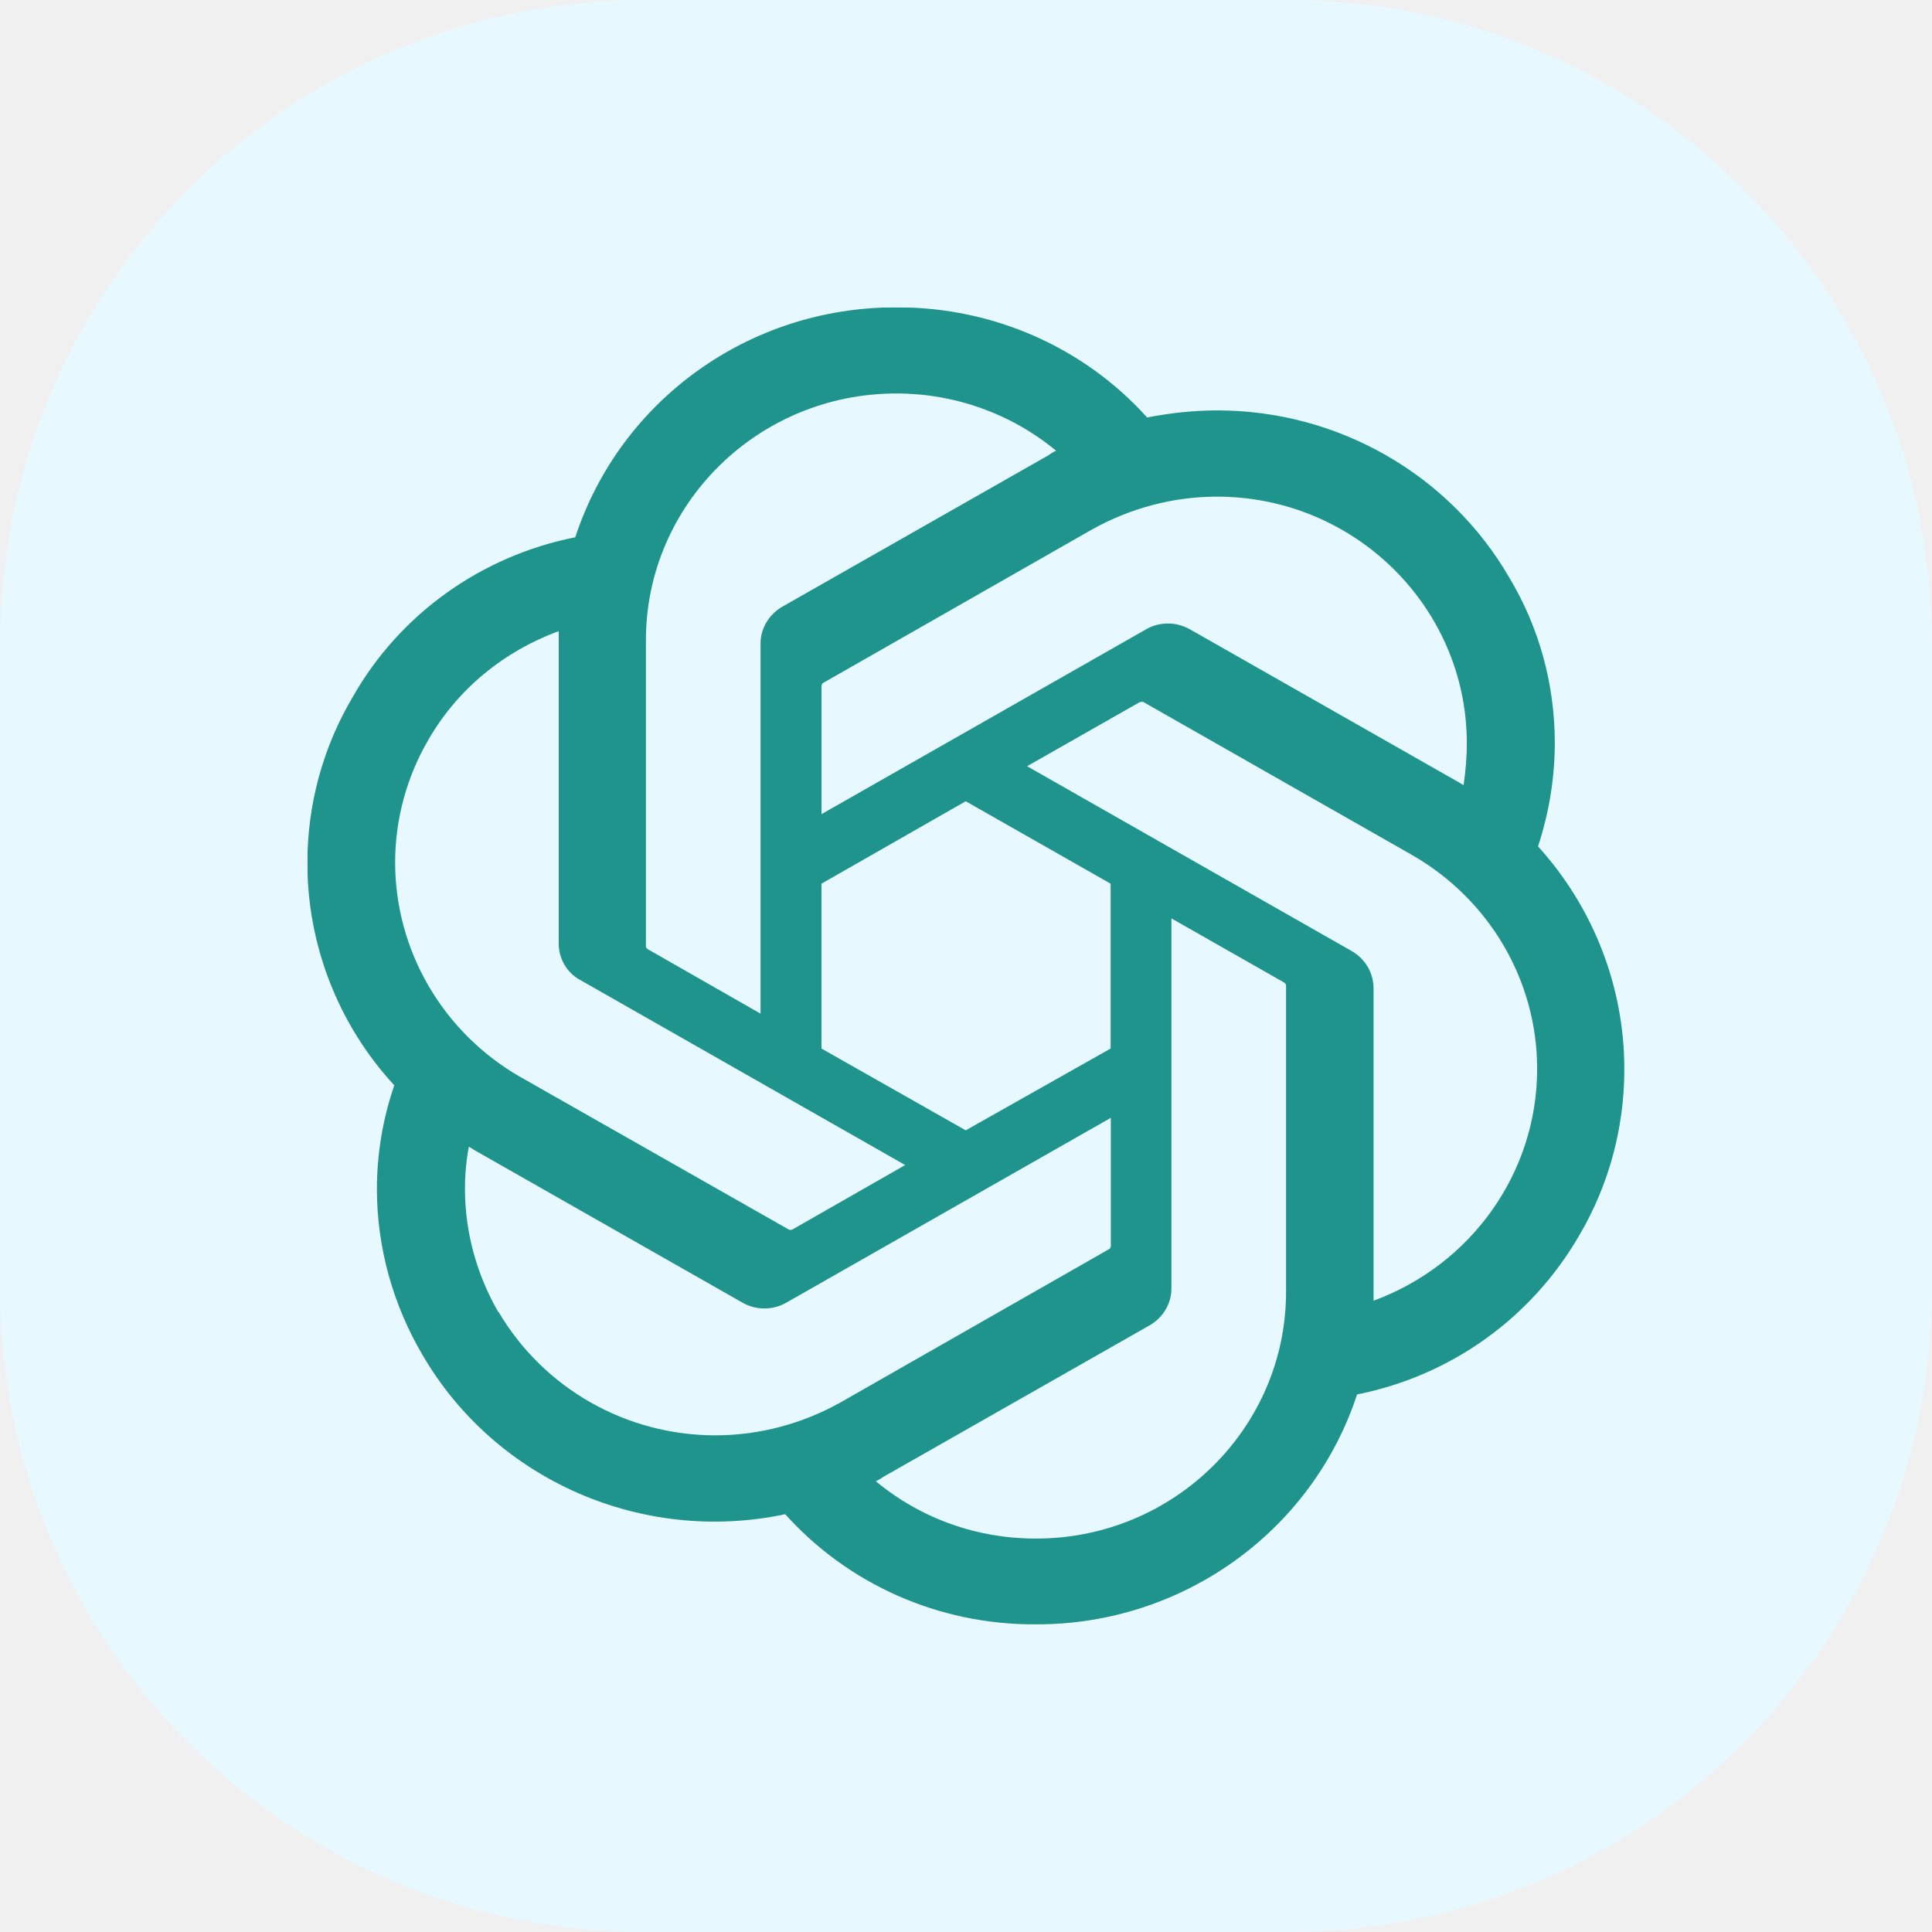
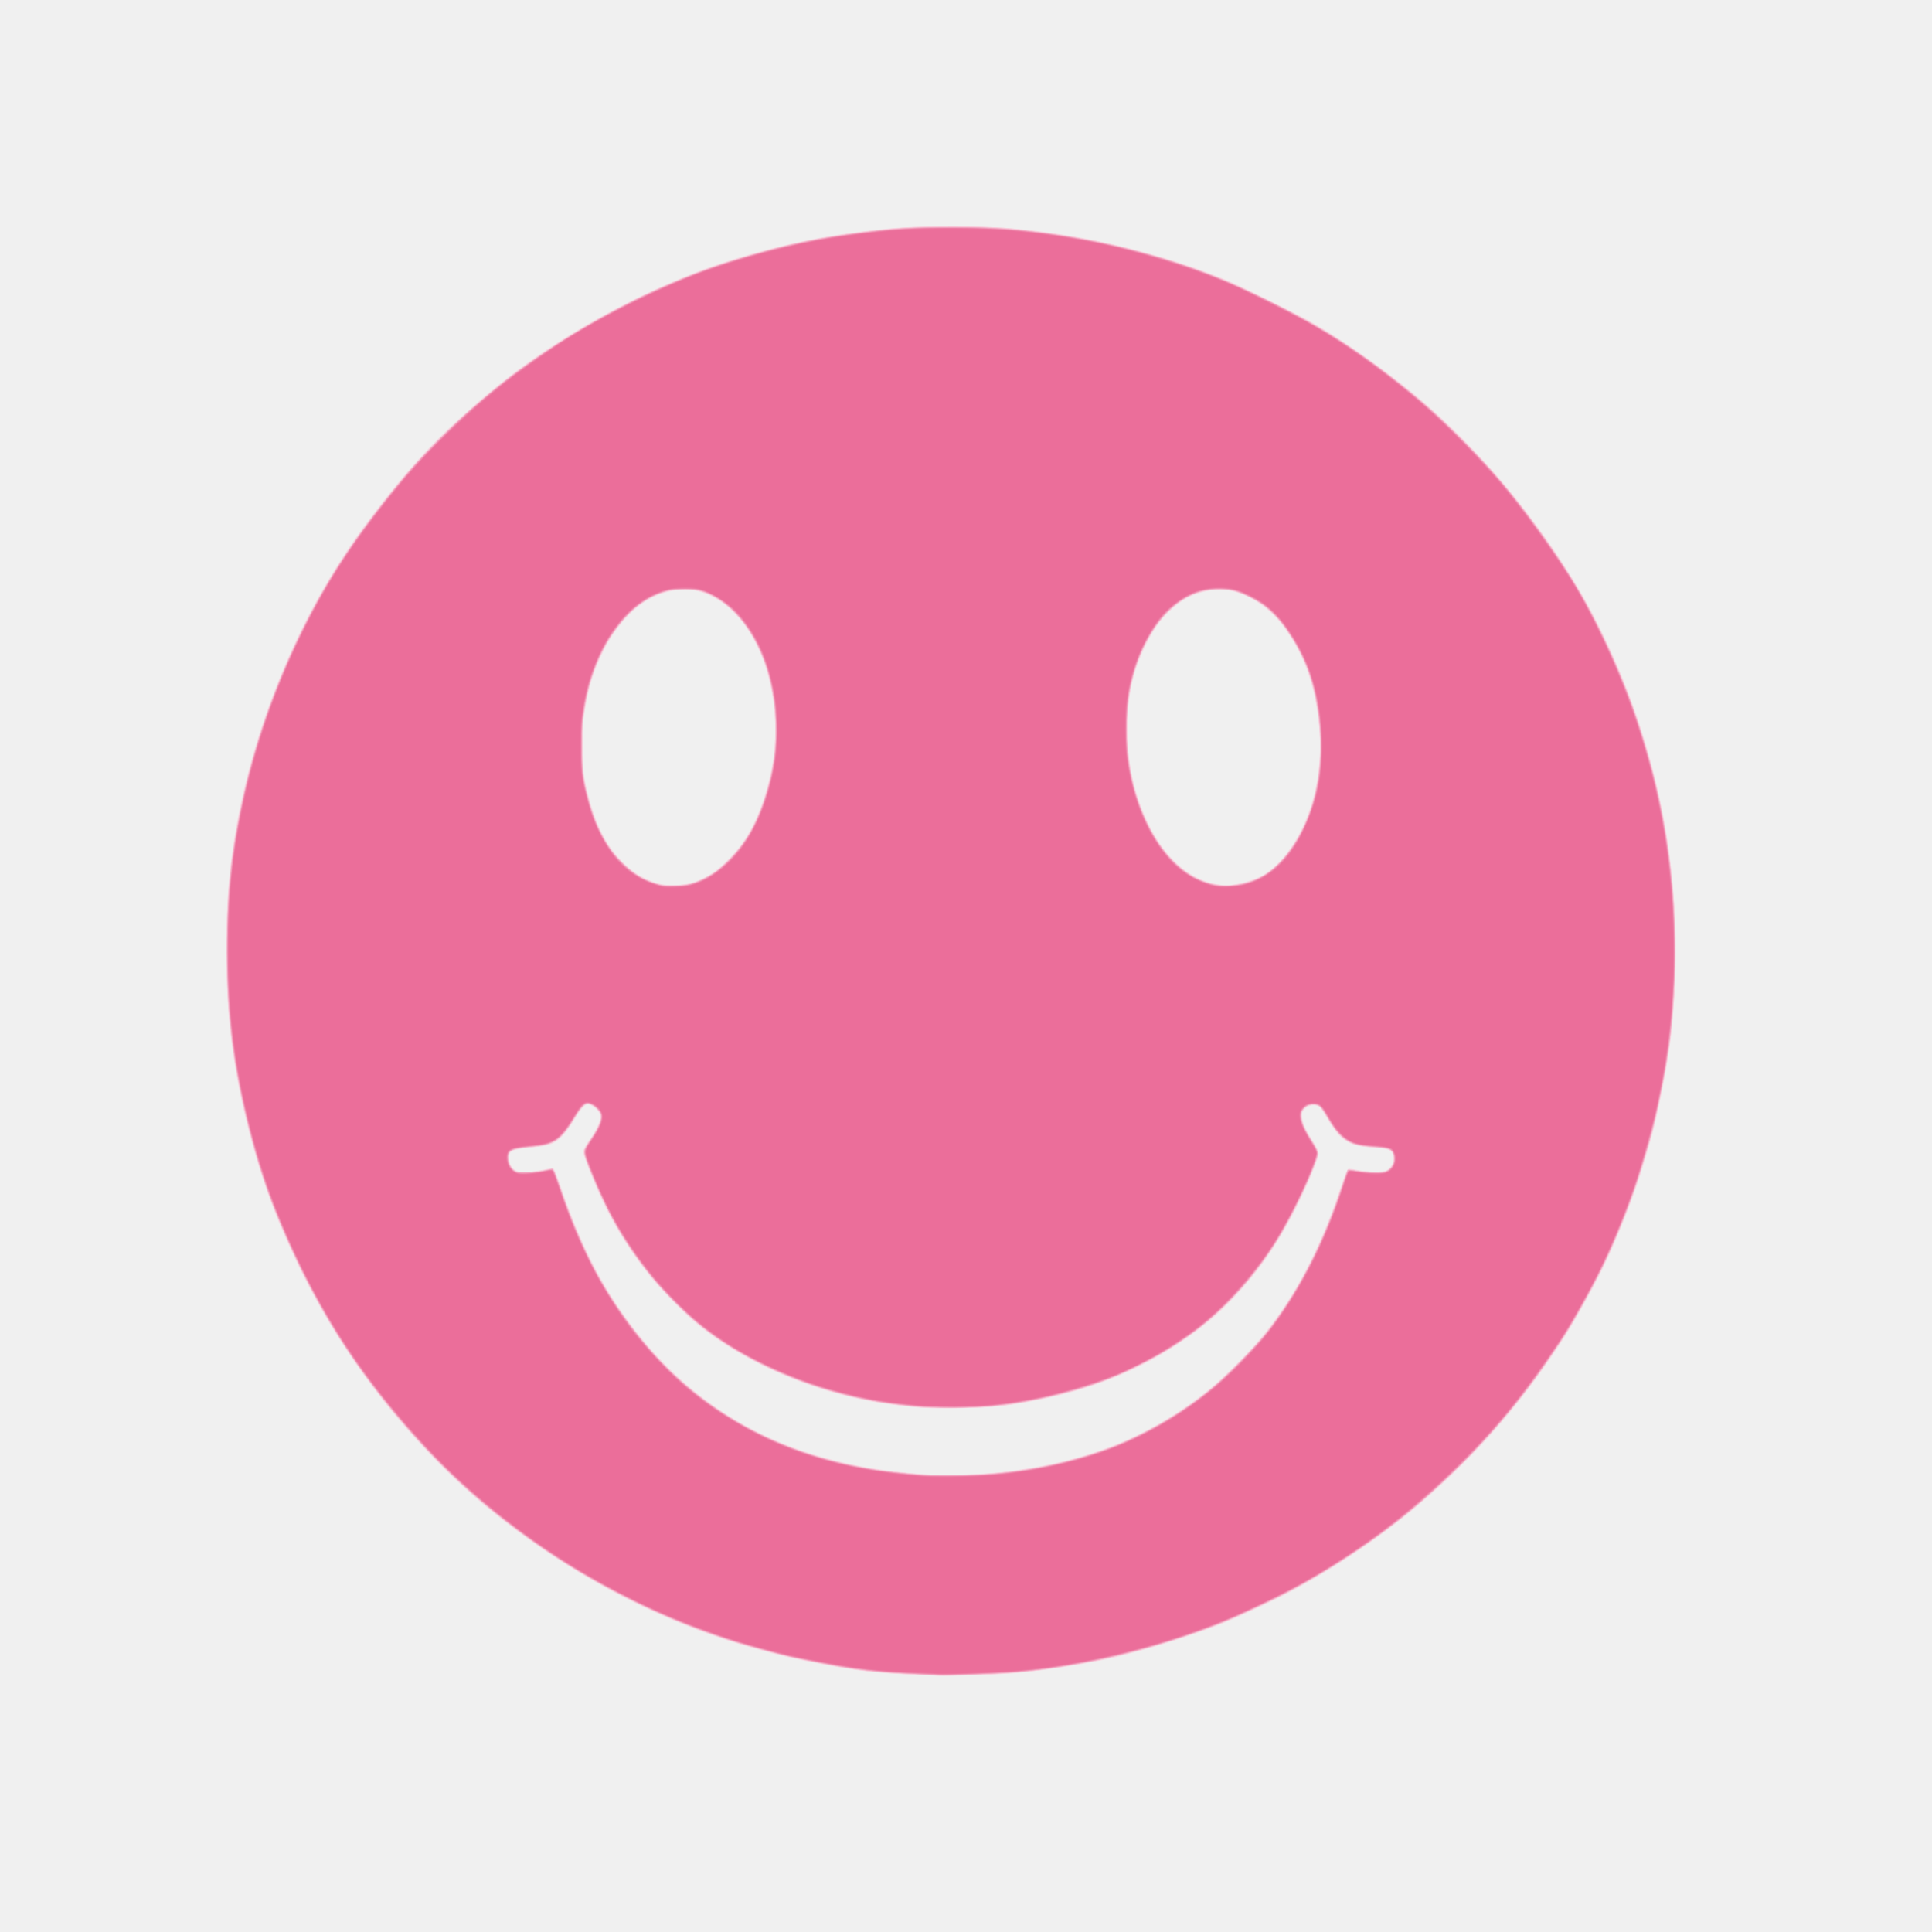
- <svg xmlns="http://www.w3.org/2000/svg" xmlns:xlink="http://www.w3.org/1999/xlink" width="30" height="30" viewBox="0 0 30 30" fill="none">
-   <defs>
-     <rect id="path_0" x="0" y="0" width="30" height="30" />
-     <rect id="path_1" x="0" y="0" width="20.455" height="20.455" />
-   </defs>
-   <g opacity="1" transform="translate(0 0)  rotate(0 15 15)">
-     <rect fill="#E7F8FF" opacity="1" transform="translate(0 0)  rotate(0 15 15)" x="0" y="0" width="30" height="30" rx="10" />
-     <mask id="bg-mask-0" fill="white">
-       <use xlink:href="#path_0" />
-     </mask>
-     <g mask="url(#bg-mask-0)">
-       <g opacity="1" transform="translate(4.772727 4.772727)  rotate(0 10.22727 10.22727)">
-         <mask id="bg-mask-1" fill="white">
-           <use xlink:href="#path_1" />
-         </mask>
-         <g mask="url(#bg-mask-1)">
-           <path id="分组 1" fill-rule="evenodd" style="fill:#1F948C" transform="translate(0 0)  rotate(0 10.22727 10.22727)" opacity="1" d="M19.11 8.37L19.11 8.37C19.28 7.85 19.37 7.31 19.37 6.76C19.37 5.86 19.13 4.97 18.66 4.19C17.73 2.59 16 1.6 14.13 1.6C13.76 1.6 13.4 1.64 13.04 1.71C12.06 0.62 10.65 0 9.17 0L9.14 0L9.13 0C6.86 0 4.86 1.44 4.16 3.57C2.7 3.86 1.44 4.76 0.71 6.04C0.24 6.83 0 7.72 0 8.63C0 9.9 0.48 11.14 1.35 12.08C1.17 12.6 1.08 13.15 1.08 13.69C1.08 14.6 1.33 15.49 1.79 16.27C2.92 18.21 5.2 19.21 7.42 18.74C8.4 19.83 9.8 20.45 11.28 20.45L11.31 20.45L11.33 20.45C13.59 20.45 15.6 19.01 16.3 16.88C17.76 16.59 19.01 15.69 19.75 14.41C20.21 13.63 20.45 12.74 20.45 11.83C20.45 10.55 19.97 9.32 19.11 8.37Z M8.947 18.158C8.907 18.188 8.867 18.208 8.827 18.228C9.527 18.808 10.397 19.118 11.307 19.118L11.317 19.118C13.457 19.118 15.197 17.398 15.197 15.288L15.197 10.528C15.197 10.508 15.177 10.488 15.157 10.478L13.417 9.488L13.417 15.238C13.417 15.468 13.287 15.688 13.077 15.808L8.947 18.158Z M8.277 17.005L12.447 14.625C12.466 14.615 12.476 14.595 12.476 14.575L12.476 14.575L12.476 12.585L7.437 15.455C7.227 15.575 6.967 15.575 6.757 15.455L2.627 13.105C2.587 13.085 2.537 13.045 2.507 13.035C2.467 13.245 2.447 13.465 2.447 13.685C2.447 14.355 2.627 15.015 2.967 15.605L2.967 15.595C3.667 16.785 4.947 17.515 6.337 17.515C7.017 17.515 7.687 17.335 8.277 17.005Z M3.903 5.168C3.903 5.128 3.903 5.068 3.903 5.028C3.053 5.338 2.333 5.928 1.883 6.708L1.883 6.708C1.543 7.288 1.363 7.948 1.363 8.618C1.363 9.988 2.103 11.258 3.303 11.948L7.473 14.318C7.493 14.328 7.513 14.328 7.533 14.318L9.283 13.318L4.243 10.448C4.033 10.338 3.903 10.118 3.903 9.878L3.903 9.878L3.903 5.168Z M17.156 8.505L12.976 6.125C12.956 6.125 12.936 6.125 12.916 6.135L11.176 7.125L16.216 9.995C16.426 10.115 16.556 10.335 16.556 10.575C16.556 10.575 16.556 10.575 16.556 10.575L16.556 15.425C18.076 14.865 19.096 13.435 19.096 11.825C19.096 10.455 18.356 9.195 17.156 8.505Z M8.014 5.829C7.994 5.839 7.984 5.859 7.984 5.879L7.984 5.879L7.984 7.869L13.024 4.999C13.124 4.939 13.244 4.909 13.364 4.909C13.484 4.909 13.594 4.939 13.704 4.999L17.834 7.349C17.874 7.369 17.914 7.399 17.954 7.419L17.954 7.419C17.984 7.209 18.004 6.989 18.004 6.769C18.004 4.659 16.264 2.939 14.124 2.939C13.444 2.939 12.774 3.119 12.184 3.449L8.014 5.829Z M9.147 1.337C6.997 1.337 5.257 3.057 5.257 5.167L5.257 9.927C5.257 9.947 5.277 9.957 5.287 9.967L7.037 10.967L7.037 5.227L7.037 5.217C7.037 4.987 7.167 4.767 7.377 4.647L11.507 2.297C11.547 2.267 11.597 2.237 11.627 2.227C10.927 1.647 10.047 1.337 9.147 1.337Z M7.983 11.509L10.223 12.779L12.473 11.509L12.473 8.949L10.223 7.669L7.983 8.949L7.983 11.509Z " />
-         </g>
-       </g>
-     </g>
-   </g>
+ <svg xmlns="http://www.w3.org/2000/svg" width="128pt" height="128pt" viewBox="0 0 45.156 45.156">
+   <path style="fill:#f9d8e3" d="M914 1844.415c-.825-.193-13.2-.804-27.5-1.357-43.54-1.682-71.78-4.997-115.408-13.545-38.64-7.57-45.741-9.236-81.592-19.14-97.54-26.946-193.719-73.224-280-134.728-44.728-31.883-77.095-59.124-113-95.105-70.791-70.94-128.552-150.786-172.477-238.424-8.543-17.045-21.824-46.099-29.537-64.616-27.79-66.716-50.223-151.67-59.415-225-4.916-39.217-6.434-66.429-6.473-116-.039-49.203 1.076-71.52 5.445-109 10.259-88.005 37.168-181.887 77.266-269.568 25.593-55.963 58.161-110.869 93.893-158.293 52.438-69.596 89.437-108.85 152.722-162.026 70.758-59.457 163.466-113.393 257.97-150.084 54.695-21.235 130.262-40.653 188.99-48.563 56.131-7.56 76.07-8.916 131.116-8.923 54.298-.007 83.951 2.029 131.5 9.025 78.977 11.621 166.237 36.398 228.189 64.793 16.433 7.532 73.925 36.251 86.311 43.115 44.85 24.856 105.58 68.119 149.5 106.504 36.494 31.894 79.923 77.453 110.874 116.314 37.634 47.253 71.62 97.937 94.316 140.658 57.347 107.943 92.633 226.41 102.774 345.048 2.982 34.887 3.516 47.337 3.519 82 0 21.704-.57 42.598-1.505 55-.83 11-1.964 26.075-2.522 33.5-1.781 23.711-7.886 62.255-15.84 100-6.74 31.987-10.32 45.574-22.264 84.5-12.14 39.566-33.336 92.522-51.757 129.31-13.647 27.254-35.193 65.415-47.817 84.69-39.055 59.632-78.073 108.219-122.832 152.956-53.658 53.633-102.779 92.591-167.946 133.2-36.772 22.916-67.737 38.927-121 62.566-33.77 14.988-92.223 34.195-142.088 46.688-32.642 8.179-86.31 17.044-127.412 21.046-22.883 2.229-100.465 4.76-106 3.46zM965.5 1592c24.06-1.144 40.452-2.9 66-7.07 82.984-13.548 148.236-40.271 211.007-86.417 22.915-16.847 45.353-37.528 70.228-64.73 45.822-50.11 82.397-116.202 110.005-198.782 4.137-12.375 8.25-23.244 9.141-24.153 1.505-1.536 2.357-1.512 12.119.345 14.099 2.68 32.294 2.968 36.662.578 9.767-5.344 12.196-19.845 4.145-24.741-3.461-2.105-6.592-2.604-25.447-4.052-26.222-2.014-36.966-9.16-51.86-34.494-3.85-6.549-8.04-13.146-9.31-14.66-4.654-5.548-14.503-4.647-20.206 1.848-2.951 3.361-3.17 4.088-2.792 9.3.464 6.42 4.784 16.322 12.073 27.674 6.559 10.216 8.735 14.824 8.735 18.497 0 6.68-19.282 51.57-33.53 78.06-21.962 40.83-41.45 68.29-71.18 100.298-21.673 23.332-41.225 39.75-70.29 59.02-58.161 38.56-121.246 62.219-201 75.383-23.23 3.835-40.922 5.2-75 5.785-36.208.622-51.797-.3-88-5.2-90.009-12.185-184.051-52.535-245.317-105.256-12.572-10.818-43.017-42.32-52.445-54.264-31.45-39.847-51.997-74.322-70.058-117.545-8.295-19.851-14.18-35.966-14.18-38.825 0-2.464 4.264-10.345 8.981-16.598 5.36-7.106 12.015-20.527 12.675-25.56.4-3.057-.007-4.704-1.82-7.347-3.213-4.687-8.705-8.917-12.584-9.693-2.84-.568-3.71-.17-7.063 3.226-2.102 2.13-6.238 7.924-9.19 12.874-13.918 23.338-23.196 32.09-37.499 35.377-2.75.632-11.661 1.808-19.803 2.612-23.24 2.296-26.252 3.78-26.125 12.868.107 7.648 3.376 13.29 9.19 15.862 3.96 1.752 5.968 1.972 13.764 1.507 5.02-.3 14.194-1.598 20.388-2.885l11.262-2.341 1.739 2.147c.957 1.181 5.024 11.756 9.039 23.5 28.051 82.054 61.416 142.84 108.079 196.899 69.534 80.557 154.755 128.985 265.467 150.853 22.162 4.378 51.94 8.182 81.5 10.412 10.344.78 42.939.618 62.5-.312zm-356-739.945c18.091-4.912 33.357-14.794 50.353-32.595 20.323-21.286 34.075-47.15 44.672-84.015 12.954-45.063 14.613-84.674 5.401-128.944-13.07-62.815-47.815-108.602-90.743-119.581-20.856-5.334-48.019.3-68.536 14.215-18.504 12.55-37.589 35.45-49.475 59.366-12.7 25.556-18.781 44.93-23.85 76-2.553 15.642-2.772 19.157-2.744 44 .034 30.767 1.217 40.058 8.53 67 9.352 34.454 22.01 58.477 40.892 77.6 14.285 14.469 28.534 22.887 47.35 27.974 9.506 2.57 26.611 2.113 38.15-1.02zm683.119 1.407c11.318-1.96 26.675-7.191 33.946-11.562 34.106-20.5 61.67-71.72 68.826-127.899 3.536-27.76 2.967-51.122-1.986-81.462-6.59-40.372-20.161-73.082-42.665-102.83-16.527-21.849-40.45-37.97-64.137-43.223-12.499-2.772-26.997-1.711-41.372 3.026-12.519 4.126-19.67 8.298-31.751 18.526-13.936 11.797-23.549 25.015-34.52 47.463-15.631 31.988-22.168 62.096-22.361 103-.166 35.187 5.414 67.143 17.11 97.979 21.151 55.771 54.134 89.54 94.791 97.048 9.482 1.75 13.7 1.74 24.119-.066z" transform="matrix(.01867 0 0 .01867 4.758 4.73)" />
+   <path style="fill:#f7c9d9" d="M921 1844.416c-1.375-.197-14.875-.828-30-1.404-33.203-1.262-61.18-3.831-86-7.896-32.466-5.317-76.664-14.845-105-22.635-33.825-9.3-35.937-9.942-59.5-18.123-78.694-27.32-155.017-66.341-223.5-114.267-66.03-46.21-114.758-90.285-168.143-152.091-17.84-20.655-22.82-26.87-40.805-50.936-46.758-62.563-82.84-127.084-115.609-206.731C66.088 1206.275 44.036 1121.19 35.08 1049c-4.586-36.964-6.327-67.216-6.417-111.5-.152-74.614 5.162-124.317 20.854-195.036 27.399-123.485 83.838-246.657 157.797-344.376 51.474-68.01 89.269-108.017 151.075-159.919 39.4-33.085 91.887-68.603 140.611-95.15 40.17-21.885 65.353-33.839 106.5-50.553 46.187-18.76 112.678-37.87 164.988-47.415 37.905-6.917 86.224-12.729 117.012-14.073 41.146-1.797 102.102-.834 127 2.007 45.819 5.228 60.677 7.373 93.933 13.564 55.488 10.33 131.083 33.388 180.067 54.926 18.701 8.222 66.074 31.593 86.5 42.673 45.78 24.834 91.885 56.645 141 97.287 52.12 43.127 103.911 98.125 146.027 155.065 42.176 57.02 66.326 96.389 91.023 148.38 21.658 45.593 35.572 80.908 48.978 124.308 23.85 77.21 35.87 145.832 40.078 228.812 1.227 24.188.648 78.779-1.034 97.5-.543 6.05-1.448 17.525-2.01 25.5-.908 12.864-3.528 33.414-7.14 56-2.298 14.375-11.071 57.618-15.013 74-4.52 18.787-17.771 63.694-24.584 83.31-11.822 34.042-31.682 81.37-45.423 108.249-17.295 33.831-35.023 64.613-51.222 88.941-51.251 76.967-99.338 132.054-168.18 192.664-57.725 50.822-136.387 101.87-205.5 133.36a8378.413 8378.413 0 0 0-24 10.992c-51.343 23.63-131.617 48.414-194.087 59.922-53.423 9.842-87.309 13.53-137.913 15.014-10.725.315-24.675.74-31 .946-6.325.206-12.625.214-14 .017zm50-252.42c64.73-3.265 132.926-18.81 185.852-42.365 35.265-15.695 77.293-41.843 106.12-66.024 10.728-9 44.958-42.964 56.544-56.107 42.523-48.232 79.66-117.558 105.607-197.144 3.254-9.979 6.554-18.673 7.335-19.321 1.099-.912 3.416-.786 10.231.556 5.593 1.1 13.923 1.766 22.811 1.822 13.025.08 14.221-.07 17.18-2.18 5.496-3.921 7.616-8.46 7.125-15.251-.737-10.194-2.982-11.318-25.808-12.923-7.977-.561-16.977-1.747-20-2.635-15.214-4.47-24.64-13.088-36.594-33.46-4.193-7.146-8.76-13.886-10.148-14.978-3.18-2.5-12.207-2.726-16.1-.402-4.81 2.87-6.664 6.383-6.559 12.416.13 7.42 3.095 14.607 11.614 28.145 10.334 16.422 10.438 16.855 6.663 27.572-12.427 35.274-38.212 85.656-60.063 117.362-41.803 60.655-93.539 105.29-161.31 139.17-43.543 21.768-92.7 37.067-151.5 47.15-26.406 4.528-46.495 5.982-83.5 6.044-35.184.059-41.324-.347-76.5-5.063-62.212-8.34-131.655-31.524-184-61.427-32.79-18.733-56.17-36.282-81.868-61.453-46.45-45.498-78.721-93.502-104.944-156.106-10.767-25.705-13.617-34.296-12.806-38.615.353-1.885 3.615-7.668 7.247-12.853 8.84-12.616 13.371-22.35 13.371-28.72 0-4.314-.491-5.483-3.966-9.43-4.525-5.14-8.343-7.062-13.114-6.598-4.04.392-8.334 5.477-17.79 21.064-11.423 18.828-20.21 26.466-34.63 30.103-3.3.832-13.155 2.24-21.9 3.13-21.346 2.17-23.6 3.366-23.6 12.523 0 7.16 3.136 13.503 8.025 16.229 3.109 1.733 4.845 1.878 16.475 1.377 7.15-.307 16.6-1.395 21-2.416 4.4-1.022 8.572-1.666 9.271-1.432 2.043.683 3.885 5.06 11.369 27.017 14.881 43.663 33.217 85.155 51.14 115.727 25.8 44.009 59.606 86.84 92.22 116.84 52.752 48.525 114.783 82.957 184.763 102.56 28.059 7.86 63.485 14.735 88.237 17.126 6.6.637 17.85 1.736 25 2.442 16.06 1.585 55.495 1.841 81.5.529zM610.5 852.614c9.07-2.502 24.144-10.093 32.078-16.154 8.125-6.207 22.74-21.05 29.779-30.242 18.73-24.462 34.368-65.216 40.82-106.389 3.204-20.438 3.216-57.874.026-78.328-4.432-28.42-10.545-48.38-21.317-69.595-14.662-28.879-37.199-51.914-60.437-61.773-10.354-4.393-17.313-5.416-33.614-4.941-13.207.385-15.122.691-24.335 3.895-33.425 11.623-62.238 43.022-80.94 88.203-7.523 18.172-11.29 32.056-15.254 56.211-2.62 15.969-2.788 18.82-2.76 47 .027 26.547.286 31.428 2.256 42.412 6.166 34.382 17.233 63.672 32.505 86.027 6.814 9.975 22.288 25.39 31.884 31.763 7.504 4.983 18.667 9.898 29.121 12.822 7.026 1.964 31.797 1.403 40.188-.911zm687.637.359c11.473-2.338 22.789-6.582 30.197-11.326 18.306-11.722 35.059-32.034 47.221-57.253 20.999-43.54 27.125-94.173 18.378-151.893-5.079-33.517-15.133-61.17-31.77-87.382-17.4-27.413-31.582-40.757-55.42-52.138-13.351-6.375-20.332-7.947-35.365-7.965-20.353-.025-35.438 4.906-51.378 16.794-31.463 23.466-55.177 69.434-61.49 119.191-11.57 91.195 20.067 183.684 74.986 219.217 20.604 13.331 41.542 17.462 64.641 12.755z" transform="matrix(.01867 0 0 .01867 4.758 4.73)" />
+   <path style="fill:#f3b0c7" d="M915.5 1843.393c-1.1-.184-13.7-.792-28-1.35-44.005-1.72-71.748-4.98-115.877-13.617-35.906-7.027-44.067-8.921-75.449-17.507-69.278-18.953-130.417-43.795-196.174-79.71-82.433-45.021-162.141-106.844-223.963-173.709-63.034-68.175-108.66-133.076-148.783-211.636-15.063-29.493-35.35-76.014-45.73-104.864-20.262-56.313-38.023-130.35-45.459-189.5-4.743-37.73-6.362-66.527-6.434-114.5-.107-69.788 3.584-110.57 15.475-171 20.49-104.132 60.864-208.557 115.218-298 25.363-41.738 70.27-101.932 103.698-139 16.952-18.798 55.665-57.052 71.402-70.553 37.652-32.306 48.96-41.204 79.576-62.613 76.068-53.193 165.317-97.737 245.214-122.386C728.39 52.416 767.6 44.223 841.937 35.476c28.182-3.317 52.085-4.448 94.063-4.453 42.675-.005 66.27 1.186 98.635 4.978 82.743 9.694 159.515 28.456 230.657 56.37 28.45 11.162 78.053 34.913 114.208 54.683 46.883 25.636 105.601 67.522 153.5 109.5 17.446 15.288 61.84 59.71 78.897 78.946 45.458 51.265 93.45 119.091 122.407 173 40.834 76.018 72.747 164.028 89.565 247 13.048 64.377 18.687 124.829 17.863 191.5-.83 67.195-5.856 112.775-19.625 178-6.47 30.643-8.616 38.989-18.647 72.5-11.905 39.766-24.436 73.675-41.143 111.331-12.79 28.829-35.684 72.264-54.068 102.582-5.59 9.221-28.716 43.302-40.092 59.087-42.244 58.617-103.002 122.817-161.657 170.817-50.295 41.16-115.285 82.66-171.5 109.517-47.871 22.87-67.574 30.991-108.226 44.604-70.741 23.688-137.602 37.98-208.367 44.541-23.386 2.168-95.96 4.576-102.907 3.414zm52-250.415c58.387-2.835 117.763-14.977 169.5-34.664 7.975-3.035 23.5-9.929 34.5-15.32 51.554-25.271 94.089-56.835 133.519-99.08 19.145-20.513 22.351-24.225 31.324-36.258 37.77-50.654 64.698-103.815 88.104-173.93 3.998-11.977 7.574-22.08 7.948-22.454.373-.373 5.725.19 11.892 1.253 15.202 2.618 31.855 2.65 37.052.069 5.584-2.773 9.161-8.677 9.161-15.12 0-6.14-1.884-10.104-5.754-12.105-1.554-.804-8.095-1.907-14.535-2.452-21.844-1.85-27.385-2.81-33.962-5.888-11.117-5.202-19.346-14.483-31.852-35.924-2.855-4.893-6.148-9.167-7.897-10.246-5.934-3.662-14.868-1.776-19.898 4.202-2.571 3.056-2.773 3.881-2.417 9.887.454 7.64 4.121 15.924 13.749 31.052 7.446 11.701 8.002 14.152 5.059 22.291-9.12 25.22-26.916 63.033-41.988 89.209-27.251 47.33-69.845 95.933-110.32 125.885-24.225 17.928-46.203 31.138-75.185 45.193-28.943 14.035-53.698 23.024-88.093 31.987-48.154 12.55-82.255 17.198-132.907 18.116-34.53.626-50.093-.31-86.5-5.207-96.93-13.035-195.556-57.397-256.5-115.373-41.737-39.704-72.579-81.237-96.983-130.601-11.185-22.622-24.48-54.025-27.166-64.163-1.71-6.457-1.305-7.578 7.282-20.11 7.961-11.617 12.45-20.784 13.13-26.811.634-5.633-2.795-11.212-9.508-15.47-9.276-5.882-12.217-3.937-24.804 16.402-9.72 15.706-17.285 24.239-25.125 28.339-7.655 4.003-11.734 4.901-30.826 6.79-23.621 2.335-27.845 5.07-26.074 16.878.762 5.078 3.718 9.96 7.906 13.053 4.126 3.047 22.081 2.876 36.605-.348l10.437-2.317 1.654 2.043c.91 1.124 4.71 10.969 8.446 21.878 16.202 47.315 34.87 89.4 53.756 121.191 35.398 59.582 76.48 106.757 124.38 142.826 59.494 44.798 125.797 72.821 206.39 87.23 16.945 3.03 47.086 6.596 71 8.4 10.497.792 46.044.61 65.5-.333zM609 853.51c9.838-2.593 25.532-10.45 34.655-17.35 16.739-12.657 34.445-34.427 44.788-55.064 18.849-37.613 29.779-87.251 28.206-128.096-1.457-37.82-9.32-70.985-23.6-99.535-12.16-24.315-27.639-43.077-45.15-54.728C631.64 487.918 619.294 484 601.47 484c-29.435 0-57.01 14.472-78.544 41.223-10.626 13.199-16.742 22.45-22.672 34.298-12.046 24.063-19.162 46.571-23.861 75.479-2.65 16.3-2.844 19.42-2.818 45.5.032 31.873 1.153 40.808 8.534 68 6.76 24.906 14.108 41.582 26.587 60.336 11.249 16.906 31.298 33.945 47.64 40.487 13.782 5.518 20.123 6.702 33.665 6.285 7.377-.226 15.164-1.086 19-2.098zm691.863-.507c25.018-6.063 43.088-18.943 59.917-42.706 22.067-31.157 34.24-68.472 37.385-114.597 2.49-36.526-4.706-84.038-17.547-115.85-6.724-16.656-18.054-36.606-29.163-51.35-6.677-8.863-19.107-20.905-27.221-26.374-9.45-6.367-25.701-13.873-35.197-16.254-11.821-2.964-29.672-2.269-42.037 1.637-31.603 9.984-56.357 36.004-74.005 77.793-12.334 29.202-17.44 56.73-17.475 94.198-.04 42.905 8.334 81.361 25.556 117.354 18.303 38.253 43.93 64.3 72.995 74.192 15.588 5.305 30.42 5.925 46.792 1.957z" transform="matrix(.01867 0 0 .01867 4.758 4.73)" />
+   <path style="fill:#f1a0bd" d="M905 1842.95c-66.86-3.233-86.869-5.554-141.259-16.384-30.334-6.04-33.854-6.875-66.241-15.71-29.54-8.06-35.553-9.915-59.483-18.358-48.905-17.254-90.208-35.728-137.017-61.285-73.082-39.902-145.914-94.151-203.01-151.213-47.288-47.26-95.605-107.641-129.232-161.5-32.333-51.785-63.687-115.374-84.561-171.5-21.382-57.489-40.381-135.477-48.116-197.5-9.852-79.01-8.9-170.856 2.545-245.5 3.172-20.688 11.184-60.326 16.458-81.426 29.234-116.954 81.65-228.58 150.689-320.91C258.48 331.175 298.678 288.668 363 235.4c38.03-31.495 89.148-65.809 136.5-91.627 39.982-21.801 64.672-33.518 106-50.306 58.733-23.857 138.17-44.85 202.498-53.515C860.853 32.832 887.11 31.03 938 31.023c48.711-.006 84.667 2.703 132.5 9.984 80.601 12.268 163.127 36.26 229.498 66.717 81.478 37.39 136.12 70.79 202.409 123.722 26.266 20.974 44.279 37.16 70.123 63.015 45.897 45.915 77.043 83.793 117.203 142.539 26.78 39.173 42.345 66.101 61.85 107 22.139 46.423 35.805 81.014 49.35 124.907 19.889 64.45 31.448 121.944 37.014 184.093 2.914 32.547 4.044 56.917 4.033 87-.01 23.87-.646 37.08-3.964 82.183-3.095 42.068-16.373 111.803-30.62 160.817-16.574 57.017-39.603 116.74-61.618 159.8-42.146 82.437-92.641 154.151-154.829 219.893-21.694 22.934-60.63 58.925-85.949 79.449-46.667 37.828-107.408 77.031-160.702 103.72-16.364 8.194-58.75 27.446-71.798 32.61-52.98 20.968-119 40.094-170.556 49.408-53.938 9.745-83.938 13-134.444 14.587-39.871 1.253-45.675 1.298-62.5.484zm65.5-249.977c52.697-2.635 107.091-13.145 155-29.949 53.077-18.617 109.494-52.208 149-88.715 24.188-22.352 49.708-49.709 63.237-67.788 36.84-49.228 65.454-106.245 88.271-175.883 3.38-10.318 6.733-18.985 7.45-19.26.717-.275 5.07.224 9.673 1.11 10.368 1.994 26.932 3.03 33.267 2.08 5.756-.864 11.906-5.928 13.662-11.25 1.723-5.222.71-12.87-2.101-15.862-3.115-3.316-6.817-4.144-24.09-5.391-17.36-1.254-25.228-3.412-34.045-9.338-7.747-5.208-14.064-12.937-22.132-27.082-8.043-14.102-10.87-16.645-18.495-16.645-6.947 0-12 2.956-14.67 8.585-3.359 7.077.205 18.158 11.75 36.534 9.106 14.49 9.222 14.873 6.806 22.353-10.109 31.29-39.157 88.538-60.65 119.528-44.628 64.35-95.492 107.534-167.933 142.577-29.004 14.03-56.639 23.81-94 33.265-71.385 18.066-136.343 21.632-211.5 11.61-66.886-8.918-141.92-35.684-198.911-70.954-24.404-15.102-43.614-30.182-64.968-50.998-18.198-17.74-30.667-31.885-44.933-50.974-25.996-34.784-42.443-63.358-58.722-102.026-11.416-27.114-14.711-36.566-14.17-40.64.312-2.341 3.34-7.93 8.487-15.657 8.82-13.243 12.217-20.961 12.217-27.763 0-3.878-.568-5.101-4.198-9.04-4.981-5.403-8.502-7.4-13.05-7.4-4.432 0-8.804 4.568-16.27 17-17.424 29.013-25.275 34.321-54.71 36.993-16.868 1.53-22.278 2.72-25.782 5.669-2.676 2.252-2.99 3.114-2.99 8.215 0 6.683 2.97 13.393 7.331 16.564 2.536 1.844 4.206 2.05 16 1.968 9.398-.065 15.737-.676 22.135-2.136 4.932-1.124 9.483-1.846 10.115-1.604 1.672.642 2.87 3.61 10.625 26.331 19.33 56.625 42.092 104.218 69.095 144.469 29.428 43.862 65.551 83.463 102.236 112.075 63.172 49.272 137.123 80.24 222.963 93.37 10.655 1.63 38.402 4.692 58 6.4 9.127.797 52.401.588 71-.342zM609.18 853.606c19.03-4.827 33.948-14.479 52.546-33.994 20.407-21.414 33.837-46.875 44.633-84.618 4.883-17.072 6.711-26.627 9.212-48.133 3.145-27.05.566-62.587-6.668-91.861-11.86-47.994-38.963-86.6-72.729-103.591-12.533-6.307-20.14-7.75-38.017-7.206-13.505.41-15.443.717-24.657 3.903-23.967 8.286-43.452 24.644-62.411 52.394-17.462 25.559-28.602 55.429-34.832 93.394-2.544 15.506-2.722 18.594-2.694 46.606.035 33.593 1.072 42.322 8.079 68 9.48 34.741 22.157 58.454 41.765 78.125 14.741 14.79 28.283 22.828 46.905 27.846 8.8 2.37 27.778 1.949 38.868-.865zm693.32-.51c18.27-4.539 30.347-11.589 44.572-26.021 16.681-16.926 29.927-39.447 39.308-66.834 14.433-42.138 16.3-91.598 5.462-144.741-8.448-41.43-34.264-87.46-61.137-109.012-9.666-7.751-30.973-18.725-40.705-20.963-3.822-.88-11.445-1.499-18.5-1.503-14.14-.01-24.726 2.174-36.158 7.456-38.961 18-69.818 69.783-78.077 131.022-2.321 17.216-2.277 57.746.081 74.388 3.488 24.609 7.1 39.224 14.854 60.112 15.328 41.286 39.666 72.995 67.8 88.332 7.312 3.986 19.171 8.184 27.164 9.616 7.83 1.402 26.086.446 35.336-1.852z" transform="matrix(.01867 0 0 .01867 4.758 4.73)" />
+   <path style="fill:#ee8eb0" d="M897.5 1841.815c-31.334-1.386-68.818-4.66-89-7.776-20.238-3.124-69.066-12.618-82.759-16.092-72.867-18.486-131.343-39.708-189.241-68.678-61.606-30.824-107.73-59.981-163.375-103.275-67.483-52.503-137.9-128.784-189.272-205.03-25.686-38.124-51.536-84.202-70.385-125.464-26.043-57.008-40.67-97.796-54.565-152.162-14.377-56.245-21.374-97.687-26.06-154.338-2.943-35.572-3.21-106.415-.531-141.5 8.885-116.427 40.567-229.273 94.828-337.762C155.728 472.58 187.21 424.364 234.046 366c22.851-28.474 35.553-42.634 62.432-69.596C339.238 253.512 382 218.48 434.5 183.33c49.643-33.239 109.447-64.48 172-89.852 58.97-23.919 135.895-44.048 202.472-52.98 57.1-7.66 79.634-8.948 143.028-8.177 45.537.554 51.674.931 91 5.59 74.397 8.815 156.753 29.342 222.954 55.572 39.727 15.74 105.111 48.528 141.745 71.08 32.262 19.859 58.445 38.469 92.801 65.958 41.765 33.417 81.826 72.117 120.059 115.98 29.323 33.641 75.436 97.404 97.631 135 23.68 40.112 49.03 93.805 67.139 142.21 9.56 25.555 22.253 66.485 29.085 93.79 22.949 91.718 31.26 190.676 24.105 287-3.054 41.11-7.552 74.241-14.582 107.397-1.12 5.282-2.497 12.078-3.061 15.103-3.884 20.85-19.948 78.719-29.467 106.156-12.009 34.614-33.695 86.041-47.164 111.844-17.35 33.236-36.993 67.303-49.527 85.89-40.135 59.517-74.66 102.057-117.758 145.098-54.677 54.603-103.497 93.263-169.46 134.194-29.66 18.404-62.238 35.404-107 55.833-68.927 31.458-161.327 57.484-243 68.445-29.815 4.002-47.28 5.456-84.461 7.035-37.805 1.605-45.732 1.638-75.539.32zm69-247.816c65.99-3.137 136.195-18.942 190.078-42.79 42.789-18.938 88.221-48.651 121.453-79.43 13.847-12.826 38.204-38.056 48.075-49.8 40.14-47.753 77.726-119.84 101.297-194.277 2.87-9.064 5.282-15.027 6.223-15.389.846-.324 6.113.236 11.706 1.245 14.146 2.551 30.918 2.562 36.034.023 8.575-4.257 12.505-14.563 8.772-23.002-2.693-6.088-6.264-7.561-21.138-8.718-20.62-1.604-26.017-2.627-33.67-6.378-8.849-4.336-17.628-13.436-24.704-25.603-9.004-15.484-11.582-18.964-15.155-20.457-6.995-2.923-13.87-1.15-19.237 4.962-2.777 3.164-3.23 4.421-3.2 8.9.047 7.153 4.04 16.749 12.775 30.71 3.956 6.323 7.47 12.975 7.81 14.784 1.536 8.188-21.044 59.23-43.671 98.717-26.25 45.81-66.533 92.39-105.813 122.354-12.027 9.175-34.486 24.102-47.575 31.619-13.084 7.515-38.58 20.25-52.115 26.031-28.869 12.33-77.624 26.096-116.445 32.877-33.71 5.888-47.538 6.965-90.5 7.049-38.562.075-44.325-.264-77-4.53-36.208-4.726-79.88-15.725-113.5-28.586-52.831-20.21-94.72-43.857-129.914-73.339-12.98-10.873-41.997-40.01-52.753-52.971-20.393-24.573-40.052-53.835-55.091-82-11.566-21.662-31.469-69.858-31.639-76.617-.09-3.564.95-5.677 7.746-15.755 9.569-14.187 14.093-24.298 13.35-29.835-.656-4.89-4.66-10.179-10.526-13.899-9.187-5.826-12.645-3.546-25.173 16.595-10.329 16.605-16.882 24.103-24.715 28.278-7.35 3.918-11.228 4.785-29.853 6.675-20.262 2.056-24.219 3.311-26.922 8.538-4.428 8.562 2.135 22.48 11.85 25.131 5.502 1.501 19.478.546 32.466-2.22 8.826-1.88 10.497-1.993 11.674-.792.755.77 4.29 9.95 7.854 20.4 13.144 38.53 20.425 56.475 36.108 89 23.997 49.767 60.326 100.632 99.863 139.823 61.209 60.67 140.3 101.93 232.175 121.12 35.496 7.414 79.068 12.23 112.5 12.435 10.725.066 28.95-.33 40.5-.879zm-355.218-740.4c18.432-5.476 33.719-15.452 50.139-32.72 19.718-20.739 33.402-46 44.082-81.379 8.856-29.335 11.898-49.407 11.897-78.5 0-24.88-2.243-43.497-7.898-65.563-14.837-57.888-49.288-100.387-89.652-110.594-11.714-2.962-30.557-2.23-42.85 1.665-27.243 8.632-48.743 26.504-68.56 56.992-12.56 19.32-24.245 48.286-29.854 74-4.762 21.83-6.073 35.353-6.06 62.5.015 29.029.983 37.887 6.61 60.5 9.559 38.41 23.466 66.039 43.344 86.106 14.597 14.737 28.667 22.915 49.02 28.494 10.087 2.765 27.653 2.102 39.782-1.5zm690.85.02c17.974-4.56 31.946-12.53 44.914-25.624 17.495-17.663 31-41.15 40.826-70.995 8.189-24.874 11.38-46.001 11.477-76 .169-51.459-11.627-97.032-34.813-134.5-17.701-28.606-32.74-43.033-56.88-54.564-13.802-6.593-23.29-8.936-36.188-8.936-30.785 0-60.582 17.604-80.804 47.74-14.407 21.469-25.153 47.077-31.13 74.186-5.133 23.274-6.613 65.445-3.163 90.074 9.64 68.821 39.302 124.183 79.498 148.38 8.777 5.283 24.43 11.116 33.78 12.588 8.61 1.354 21.58.416 32.482-2.35z" transform="matrix(.01867 0 0 .01867 4.758 4.73)" />
+   <path style="fill:#ec7aa2" d="M920 1842.433c-1.375-.202-14.664-.83-29.53-1.397-47.036-1.792-73.73-5.023-124.652-15.09-31.172-6.163-36.147-7.318-62.818-14.584-31.574-8.603-40.94-11.457-63.153-19.248-49.298-17.292-90.034-35.439-137.847-61.41-82.478-44.8-163.018-107.152-225.02-174.204-81.091-87.696-135.672-173.03-181.65-284-27.379-66.078-49.802-152.698-58.766-227-9.307-77.154-8.15-168.372 3.062-241.5 22.103-144.157 82.547-289.736 166.702-401.5 34.167-45.376 56.083-70.903 90.66-105.6C341.12 252.619 382.808 218.51 437 182.344c56.36-37.612 137.922-78.396 198.802-99.41 57.018-19.679 119.204-34.845 172.083-41.967 52.983-7.135 79.193-8.937 130.115-8.943 60.312-.008 109.267 4.797 172.894 16.968 56.098 10.732 128.735 33.012 177.606 54.478 16.485 7.24 68.403 32.92 87.793 43.423 47.639 25.805 107.604 68.384 154.974 110.04 25.63 22.539 65.75 63.222 89.94 91.204 29.468 34.083 72.394 93.495 95.997 132.864 31.665 52.815 62.986 123.97 82.797 188.095C1828.06 759.92 1841.015 845.56 1840.98 940c-.01 25.08-.434 35.013-3.018 70.5-2.147 29.495-7.997 70.962-14.015 99.349-1.126 5.308-2.506 12.126-3.068 15.151-4.247 22.875-20.889 81.955-31.69 112.5-18.174 51.403-37.226 93.562-63.796 141.173-16.938 30.35-21.142 37.19-37.694 61.327-38.96 56.815-68.688 93.014-111.689 136.006-43.272 43.263-88.854 81.174-133.274 110.845-49.432 33.018-79.627 49.763-138.736 76.936-88.196 40.546-207.366 70.593-302 76.146-24.718 1.45-78.069 3.077-82 2.5zm50.5-248.46c55.769-2.788 115.307-14.814 163.5-33.023 52.825-19.96 105.53-52.447 145.5-89.685 22.622-21.076 44.148-44.392 57.791-62.598 37.574-50.136 66.847-107.92 88.753-175.187 3.4-10.439 6.736-19.57 7.415-20.291 1.017-1.08 2.805-1.001 10.138.445 5.692 1.122 13.797 1.775 22.472 1.81 13.09.054 13.711-.038 17.629-2.628 7.338-4.851 10.394-15.605 6.667-23.459-2.776-5.85-5.889-6.813-26.914-8.331-21.21-1.532-28.712-4.269-39.143-14.286-6.196-5.95-9.482-10.582-18.889-26.635-5.802-9.902-8.743-12.096-16.219-12.101-6.123 0-9.905 1.668-13.541 5.99-6.714 7.979-3.352 20.414 11.89 43.975 6.606 10.213 6.867 11.278 4.534 18.502-7.74 23.96-28.786 67.924-47.259 98.726-25.687 42.832-67.295 89.262-104.824 116.974-40.206 29.689-80.863 50.848-127.5 66.354-85.15 28.313-164.465 35.799-253.5 23.927-35.814-4.775-82.549-17.03-117-30.678-58.445-23.154-100.292-48.315-137.162-82.47-55.232-51.166-93.97-110.126-123.067-187.304-5.107-13.548-4.915-14.963 3.768-27.634 8.566-12.502 12.704-21.255 13.27-28.069.375-4.526.041-5.925-2.234-9.363-3.573-5.4-10.818-9.934-15.87-9.934-5.253 0-8.24 3.166-18.254 19.348-12.999 21.005-21.351 28.654-35.056 32.103-3.242.816-12.777 2.16-21.19 2.989-16.155 1.59-23.106 3.638-25.12 7.4-1.68 3.142-1.25 12.2.795 16.701 2.312 5.091 7.111 9.18 11.81 10.06 5.568 1.045 23.825-.337 33.31-2.522 8.266-1.904 8.544-1.907 10.088-.108.874 1.018 4.856 11.453 8.85 23.19 23.561 69.24 50.352 121.435 88.778 172.958 10.52 14.107 31.25 37.805 45.284 51.771 47.698 47.466 108.182 84.39 173.62 105.991 44.956 14.84 82.556 21.911 145.88 27.434 9.127.796 52.401.587 71-.343zM611.988 854.039c17.318-5.037 34.297-16.15 49.956-32.696 26.745-28.26 45.086-70.456 53.22-122.436 3.256-20.813 3.237-55.919-.041-77.407-6.64-43.512-20.431-76.135-44.031-104.153-10.9-12.94-28.735-25.496-44.286-31.178-6.914-2.526-8.271-2.668-25.306-2.653-17.747.017-18.134.063-27.5 3.31-34.767 12.052-63.164 42.398-82.513 88.174-7.625 18.038-12.332 35.126-16.225 58.894-2.518 15.377-2.72 18.79-2.736 46.106-.02 32.158.642 38.394 6.62 62.411 4.801 19.288 8.628 30.28 15.348 44.089 8.456 17.377 17.003 30.001 27.404 40.477 13.689 13.789 27.343 22.081 45.336 27.533 7.561 2.291 9.502 2.47 22.766 2.106 11.03-.303 16.292-.92 21.988-2.577zm690.512.064c31.152-7.71 55.272-29.704 73.818-67.31 21.614-43.827 28.368-94.457 20.11-150.756-5.264-35.879-14.768-62.86-31.893-90.537-16.955-27.404-31.694-41.766-54.45-53.06-14.986-7.436-19.913-8.724-35.283-9.221-20.793-.672-34.521 2.957-50.302 13.3-15.506 10.162-24.148 18.81-35.092 35.12-17.082 25.456-28.57 56.949-33.142 90.861-2.327 17.253-2.278 57.733.09 74.5 6.902 48.86 23.937 90.718 49.335 121.217 16.744 20.107 38.83 33.553 62.14 37.828 7.17 1.316 25.701.278 34.67-1.942z" transform="matrix(.01867 0 0 .01867 4.758 4.73)" />
+   <path style="fill:#eb6e9a" d="M917 1841.377c-1.375-.179-14.2-.78-28.5-1.337-46.964-1.83-73.66-5.135-126-15.601-30.4-6.079-37.847-7.881-78-18.88-28.2-7.726-64.818-20.694-99.363-35.191-111.629-46.844-221.833-122.947-302.45-208.86-59.237-63.126-102.898-122.907-142.425-195.008-13.466-24.563-29.46-58.501-44.065-93.5-26.723-64.037-48.733-148.302-58.12-222.5-4.692-37.093-6.36-66.533-6.432-113.5-.107-70.784 3.792-112.168 16.488-175C68.51 661.155 105.6 564.33 157.305 477c25.275-42.69 67.49-100.13 105.098-143 27.74-31.622 72.955-74.13 112.729-105.984 24.306-19.465 69.025-50.42 96.368-66.704 44.094-26.263 100.068-53.432 147-71.352 33.798-12.905 84.962-27.886 127.5-37.331 37.063-8.23 101.546-16.911 138.5-18.646 26.483-1.243 80.204-1.215 104.407.054 48.035 2.519 117.497 13.144 163.957 25.08 55.93 14.369 105.569 31.182 143.636 48.651 16.703 7.666 66.502 32.568 81.852 40.931 31.094 16.942 69.538 42.565 104.538 69.674 33.883 26.245 52.323 42.197 80.14 69.327 47.99 46.805 85.902 92.369 127.143 152.8 23.982 35.142 36.42 56.406 55.257 94.469 50.251 101.54 80.754 208.225 90.502 316.531 5.933 65.93 5.247 130.71-2.033 192-2.144 18.052-7.556 51.33-10.952 67.349-1.126 5.308-2.507 12.126-3.071 15.151-4.178 22.426-20.611 81-30.838 109.918-12.471 35.264-29.484 76.026-42.956 102.92-13.7 27.347-34.855 64.466-48.822 85.662-39.61 60.116-76.906 106.303-122.74 152-20.757 20.694-54.216 51.012-72.52 65.71-56.23 45.154-120.673 85.4-181.618 113.423-40.787 18.754-51.934 23.31-84.882 34.694-70.873 24.488-140.043 39.821-212.5 47.108-24 2.413-96.877 5.123-106 3.941zm51.5-246.401c11.55-.562 26.625-1.695 33.5-2.519 99.573-11.925 175.13-40.867 247-94.611 29.832-22.308 69.158-61.91 91.206-91.846 35.997-48.875 62.487-101.432 85.683-170l7.611-22.5 3 .086c1.65.047 8.168.886 14.485 1.863 14.498 2.244 25.798 1.782 31.764-1.296 9.018-4.654 12.703-16.142 8.066-25.153-1.973-3.835-3.054-4.744-7.315-6.155-2.814-.93-11.559-2.108-20-2.692-16.802-1.163-24.743-3.16-31.758-7.987-7.467-5.137-15.498-14.888-23.196-28.166-8.364-14.426-11.199-17-18.726-17-5.995 0-10.43 1.808-14.152 5.767-7.647 8.138-4.618 20.099 11.814 46.649 3.035 4.903 5.518 9.705 5.518 10.67 0 2.795-5.449 17.486-13.601 36.67-11.926 28.064-30.318 62.03-46.156 85.244-18.508 27.126-46.71 59.508-69.605 79.924-32.168 28.684-79.37 57.889-122.138 75.57-26.356 10.895-73.603 24.392-106.5 30.422-39.286 7.202-55.148 8.562-100 8.574-35.667.01-38.197-.149-73-4.582-61.942-7.89-130.498-30.485-184-60.645-15.5-8.738-40.173-25.264-53-35.5-48.472-38.683-94.425-97.198-122.37-155.825-10.12-21.23-23.63-55.874-23.63-60.595 0-3.392 1.288-5.99 7.908-15.948 12.548-18.874 15.23-27.307 11.19-35.185-3.41-6.65-11.264-12.2-17.271-12.206-4.95 0-8.633 3.262-14.436 12.807-8.975 14.762-13.115 20.73-18.367 26.475-9.54 10.435-15.655 12.679-41.459 15.217-18.006 1.77-23.5 3.538-25.994 8.36-5.306 10.26 2.662 26 14.024 27.704 6.606.99 21.208-.187 31.867-2.57 7.174-1.603 9.207-1.753 10.196-.75.68.69 5.028 12.278 9.663 25.753 12.324 35.826 21.492 57.745 37.763 90.28 15.027 30.049 41.342 70.965 59.31 92.22 35.806 42.355 62.991 67.49 98.606 91.171 74.626 49.62 153.066 74.648 259 82.64 10.544.796 48.083.609 67.5-.335zM604.228 856.583c25.612-4.9 50.554-22.395 70.739-49.62 19.35-26.097 34.578-66.378 41.192-108.963 3.216-20.71 3.217-54.148.002-75.159-7.017-45.85-21.454-79.684-45.956-107.696-12.03-13.753-34.852-28.028-50.705-31.716-11.027-2.565-32.337-1.557-43.5 2.057-27.541 8.916-47.664 25.66-68.009 56.593-7.478 11.37-10.107 16.47-17.336 33.642-8.512 20.218-12.42 34.55-16.844 61.779-1.982 12.201-2.276 17.661-2.286 42.5-.014 31.671.686 37.858 7.184 63.5 6.745 26.617 15.312 46.783 28.04 66 14.58 22.012 34.143 37.187 57.75 44.795 4.4 1.418 8.9 2.78 10 3.026 4.602 1.029 22.863.576 29.729-.738zm698.89-1.941c25.766-6.59 44.56-20.804 62.335-47.142 11.157-16.532 24.79-49.28 29.43-70.692 9.906-45.723 6.978-99.768-7.846-144.808-12.992-39.474-38.24-76.527-63.105-92.613-9.74-6.3-24.684-13.15-33.75-15.468-5.206-1.332-10.933-1.919-18.714-1.919-19.541 0-37.184 5.887-53.014 17.69-18.157 13.538-28.785 27.025-41.83 53.082-11.645 23.262-18.324 45.984-21.818 74.228-1.916 15.484-1.604 53.506.565 69 7.324 52.3 25.93 96.226 53.982 127.445 15.03 16.727 37.912 29.682 59.307 33.576 7.887 1.436 23.854.333 34.459-2.379z" transform="matrix(.01867 0 0 .01867 4.758 4.73)" />
</svg>
